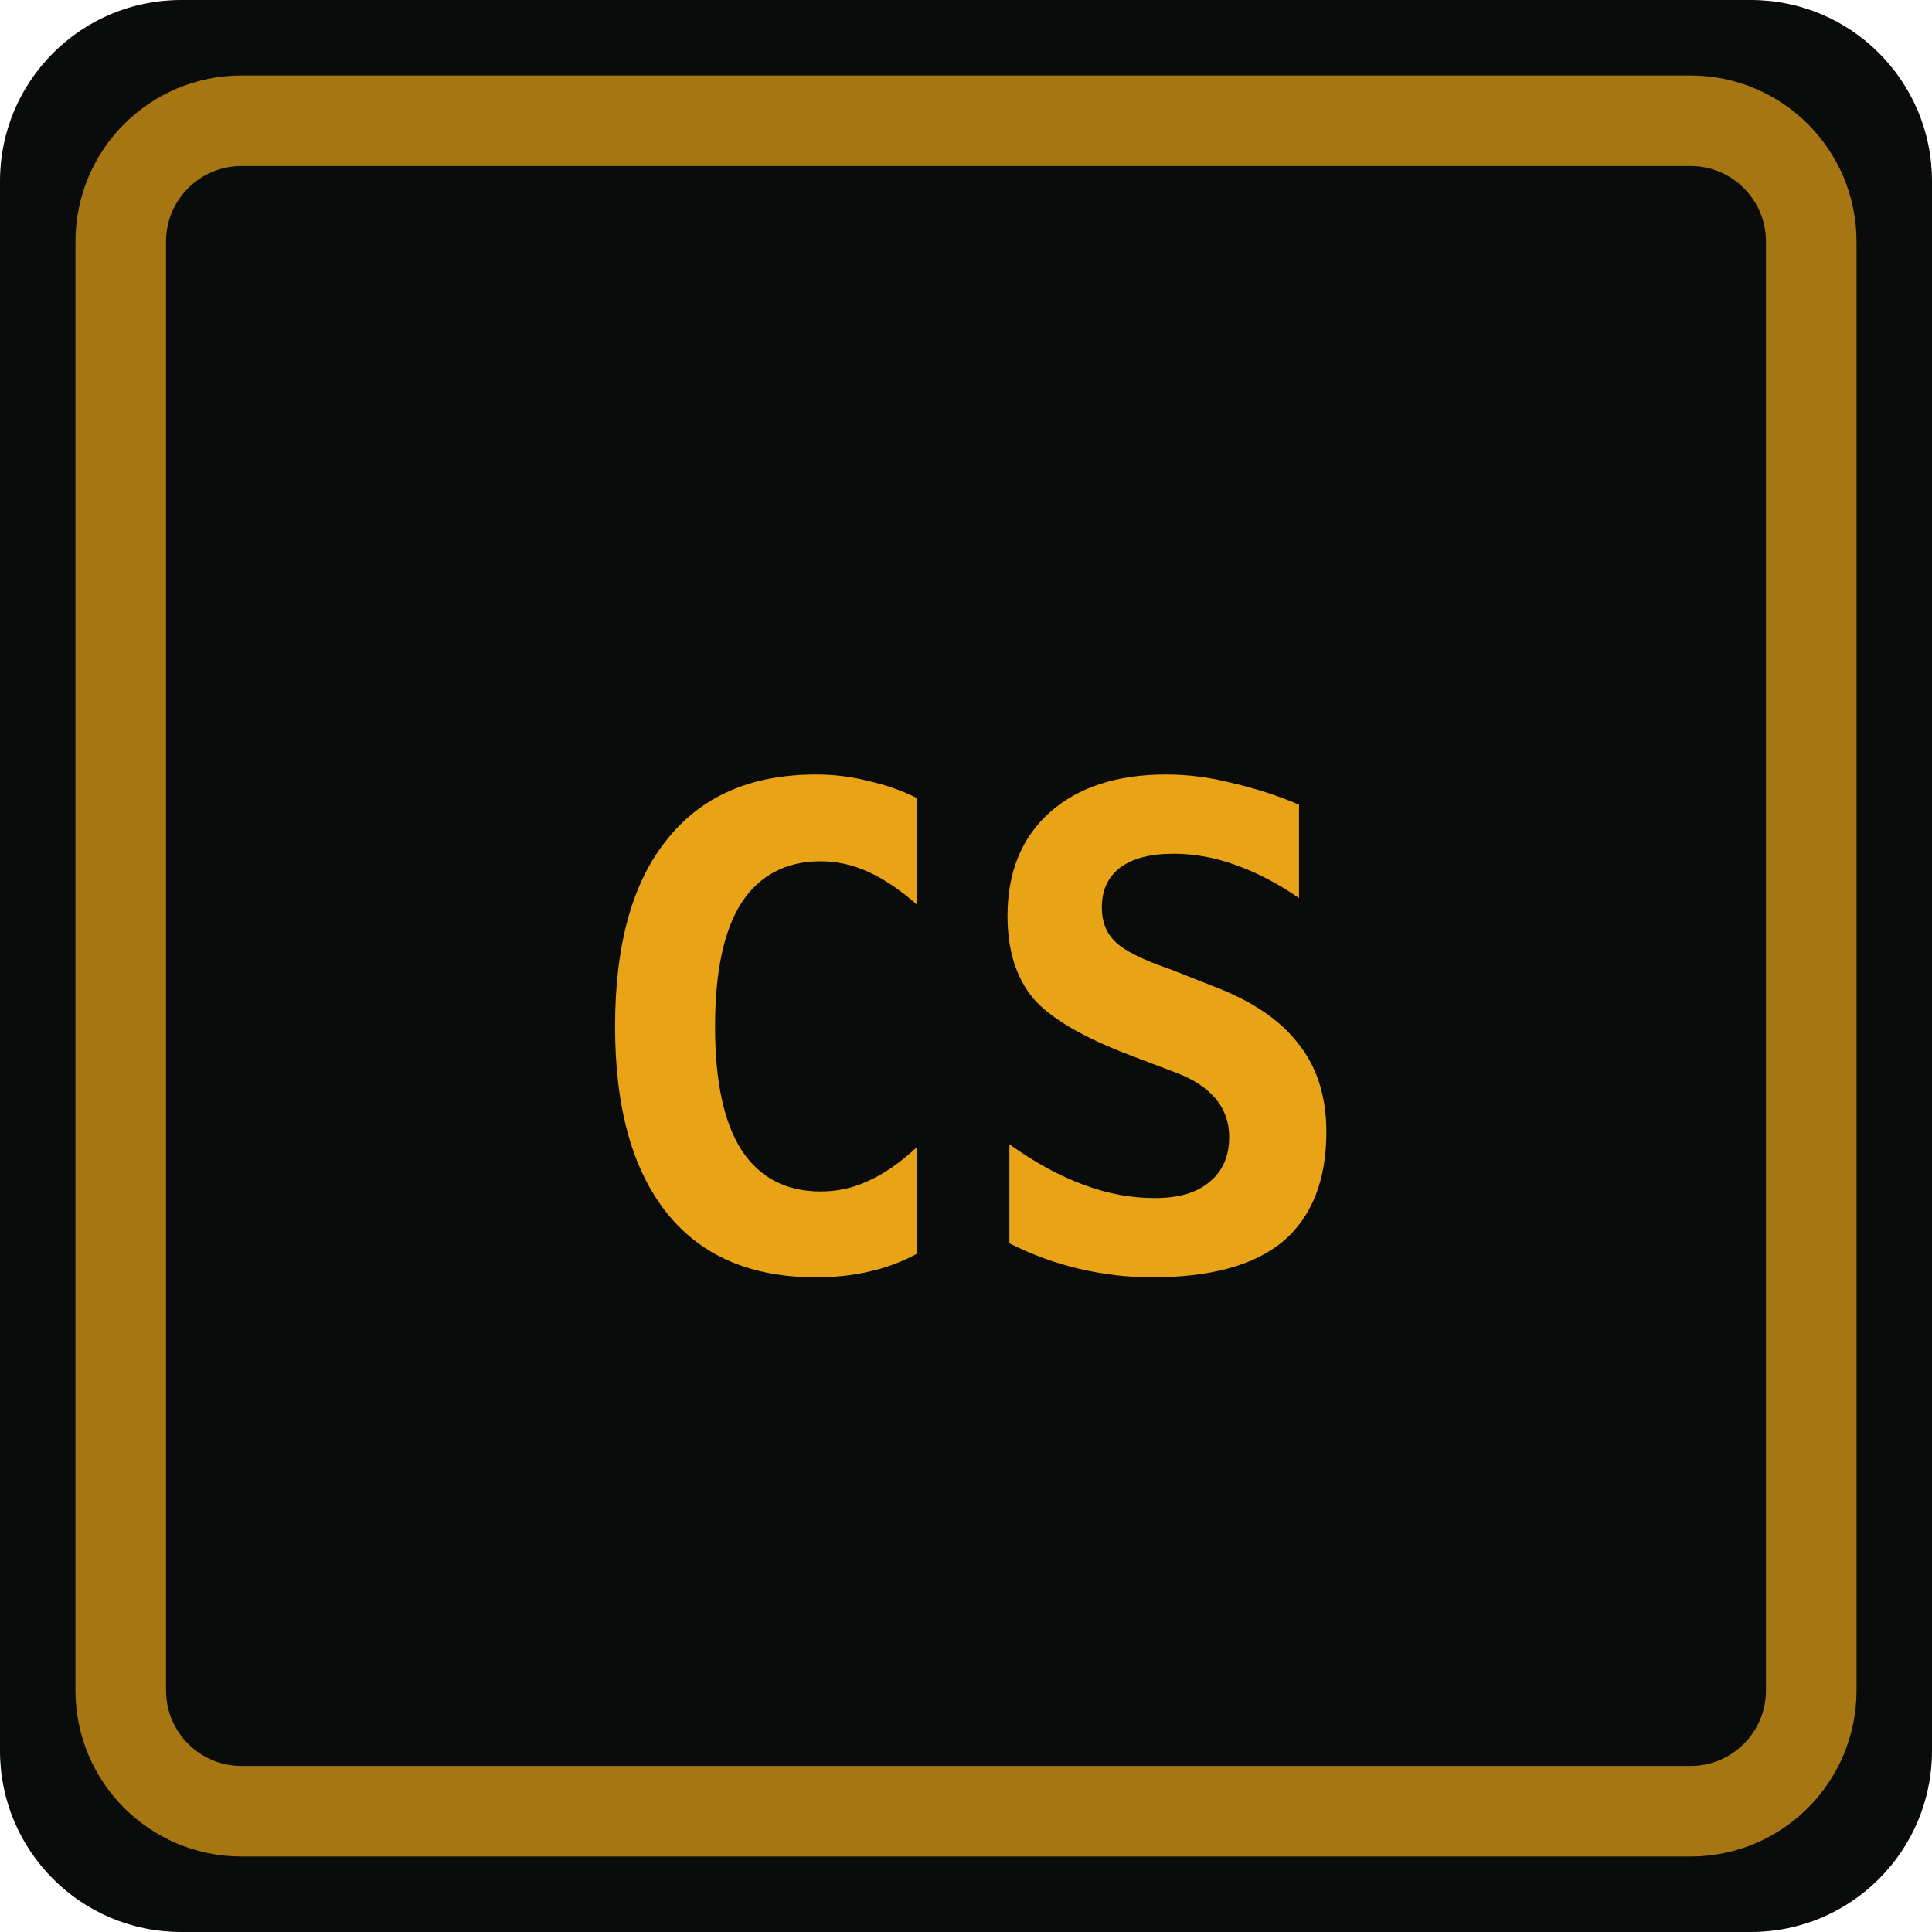
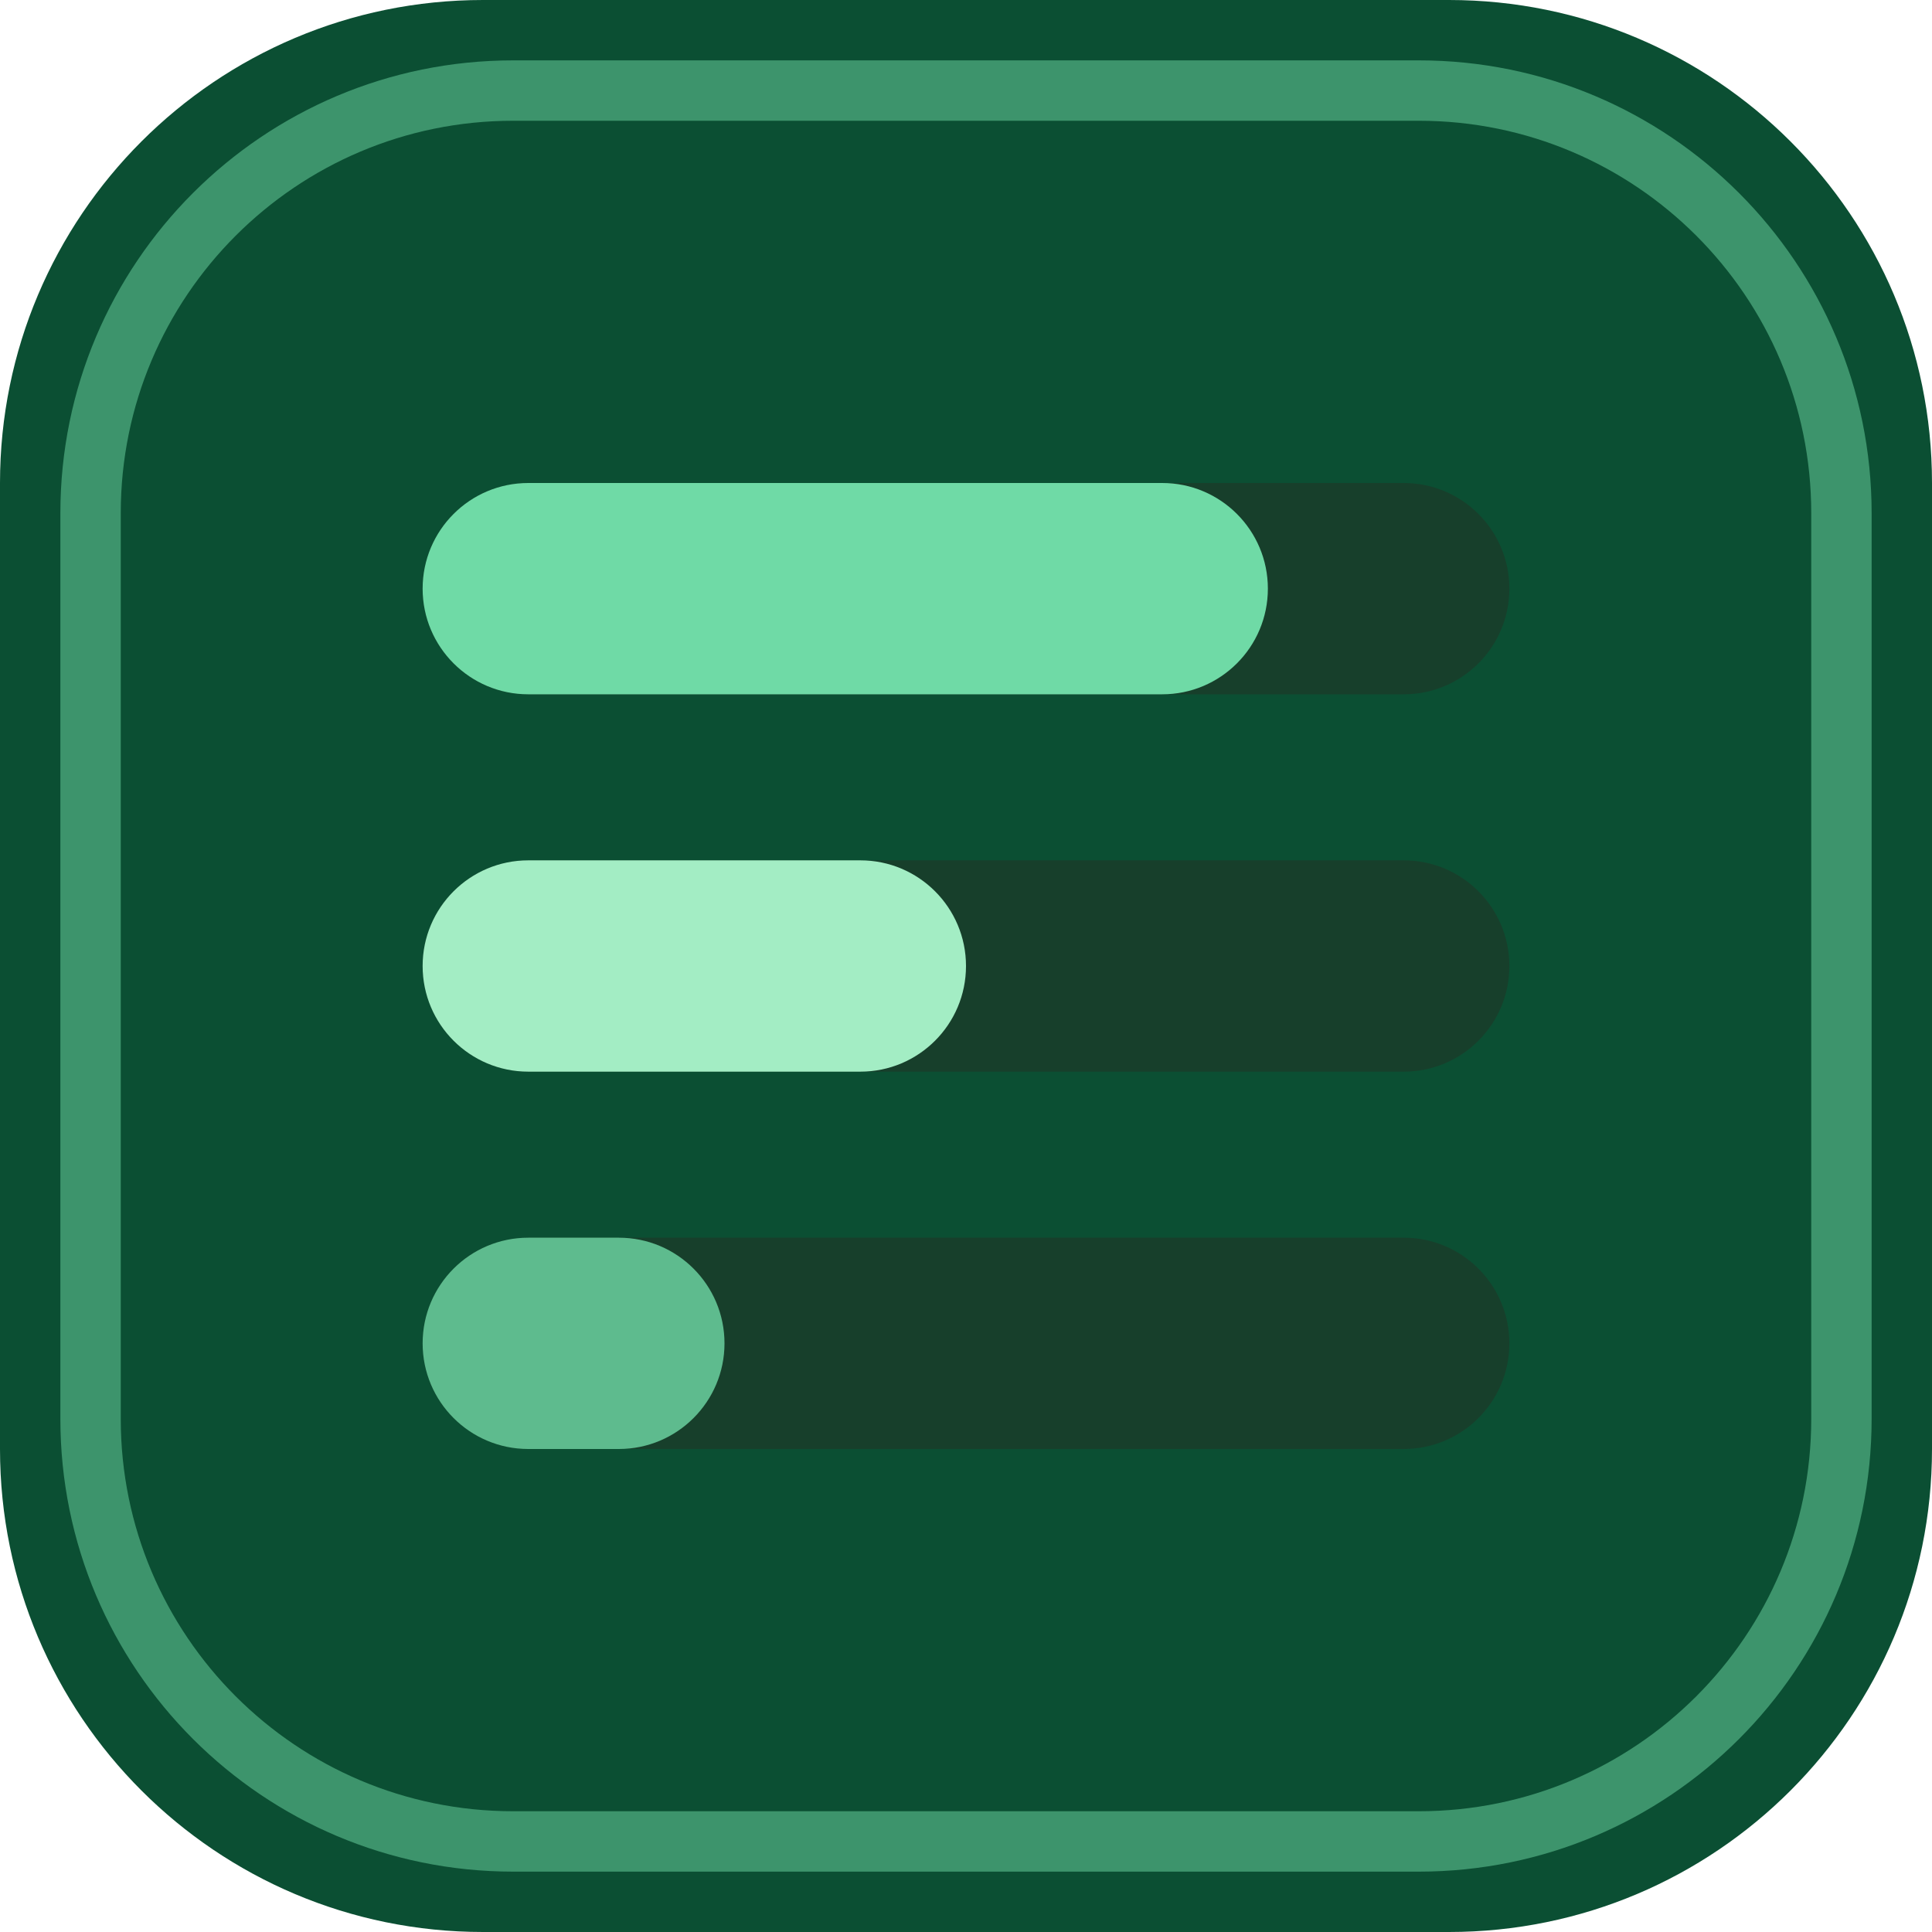
- <svg xmlns="http://www.w3.org/2000/svg" viewBox="0 0 32 32">
-   <rect width="32" height="32" rx="3" fill="#0a0c0b" />
-   <rect x="2" y="2" width="28" height="28" rx="2" fill="none" stroke="#e8a317" stroke-width="1.5" opacity="0.7" />
-   <text x="16" y="21" text-anchor="middle" font-family="IBM Plex Mono, ui-monospace, monospace" font-size="11" font-weight="700" fill="#e8a317">CS</text>
+ <svg xmlns="http://www.w3.org/2000/svg" viewBox="0 0 32 32" role="img" aria-label="CrewScore">
+   <rect width="32" height="32" rx="8" fill="#0B4F33" />
+   <rect x="1.5" y="1.5" width="29" height="29" rx="7" fill="none" stroke="#6FDAA6" stroke-width="1" opacity="0.5" />
+   <rect x="7" y="8" width="18" height="3.5" rx="1.75" fill="#173F2B" />
+   <rect x="7" y="8" width="14" height="3.5" rx="1.75" fill="#6FDAA6" />
+   <rect x="7" y="14.25" width="18" height="3.5" rx="1.75" fill="#173F2B" />
+   <rect x="7" y="14.25" width="9" height="3.5" rx="1.75" fill="#A3EDC4" />
+   <rect x="7" y="20.5" width="18" height="3.5" rx="1.75" fill="#173F2B" />
+   <rect x="7" y="20.5" width="5" height="3.5" rx="1.75" fill="#6FDAA6" opacity="0.8" />
</svg>
